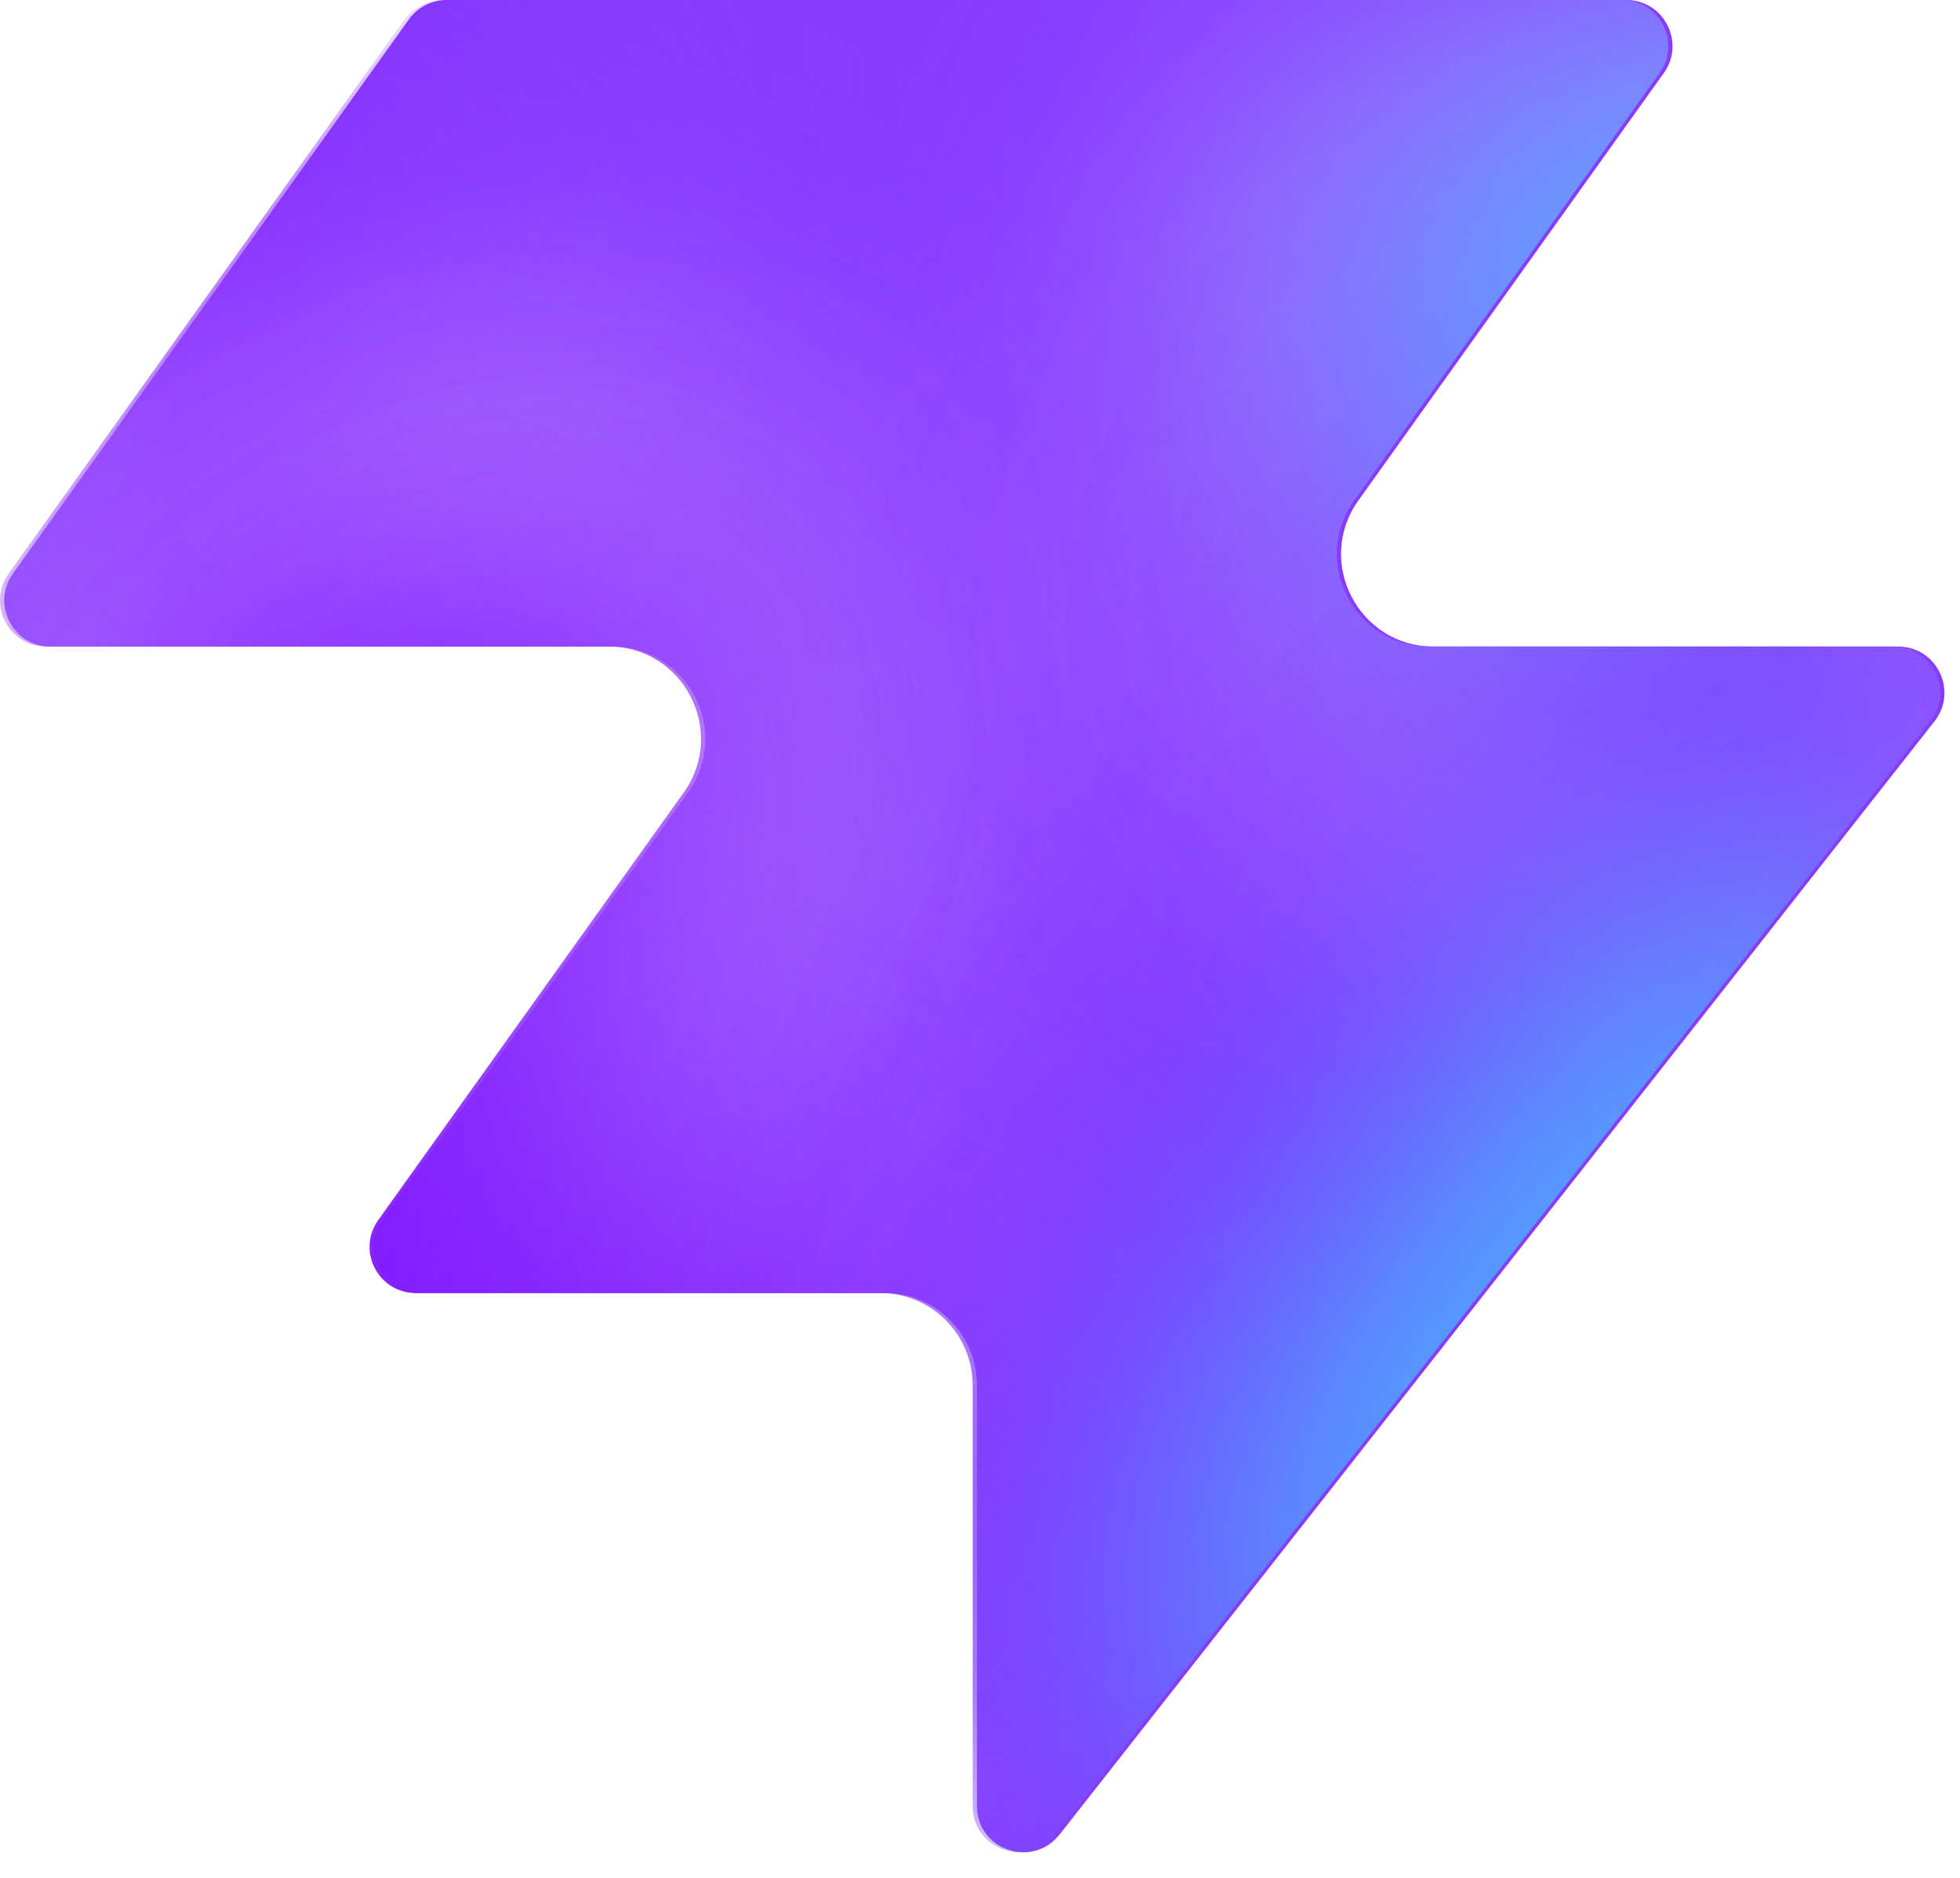
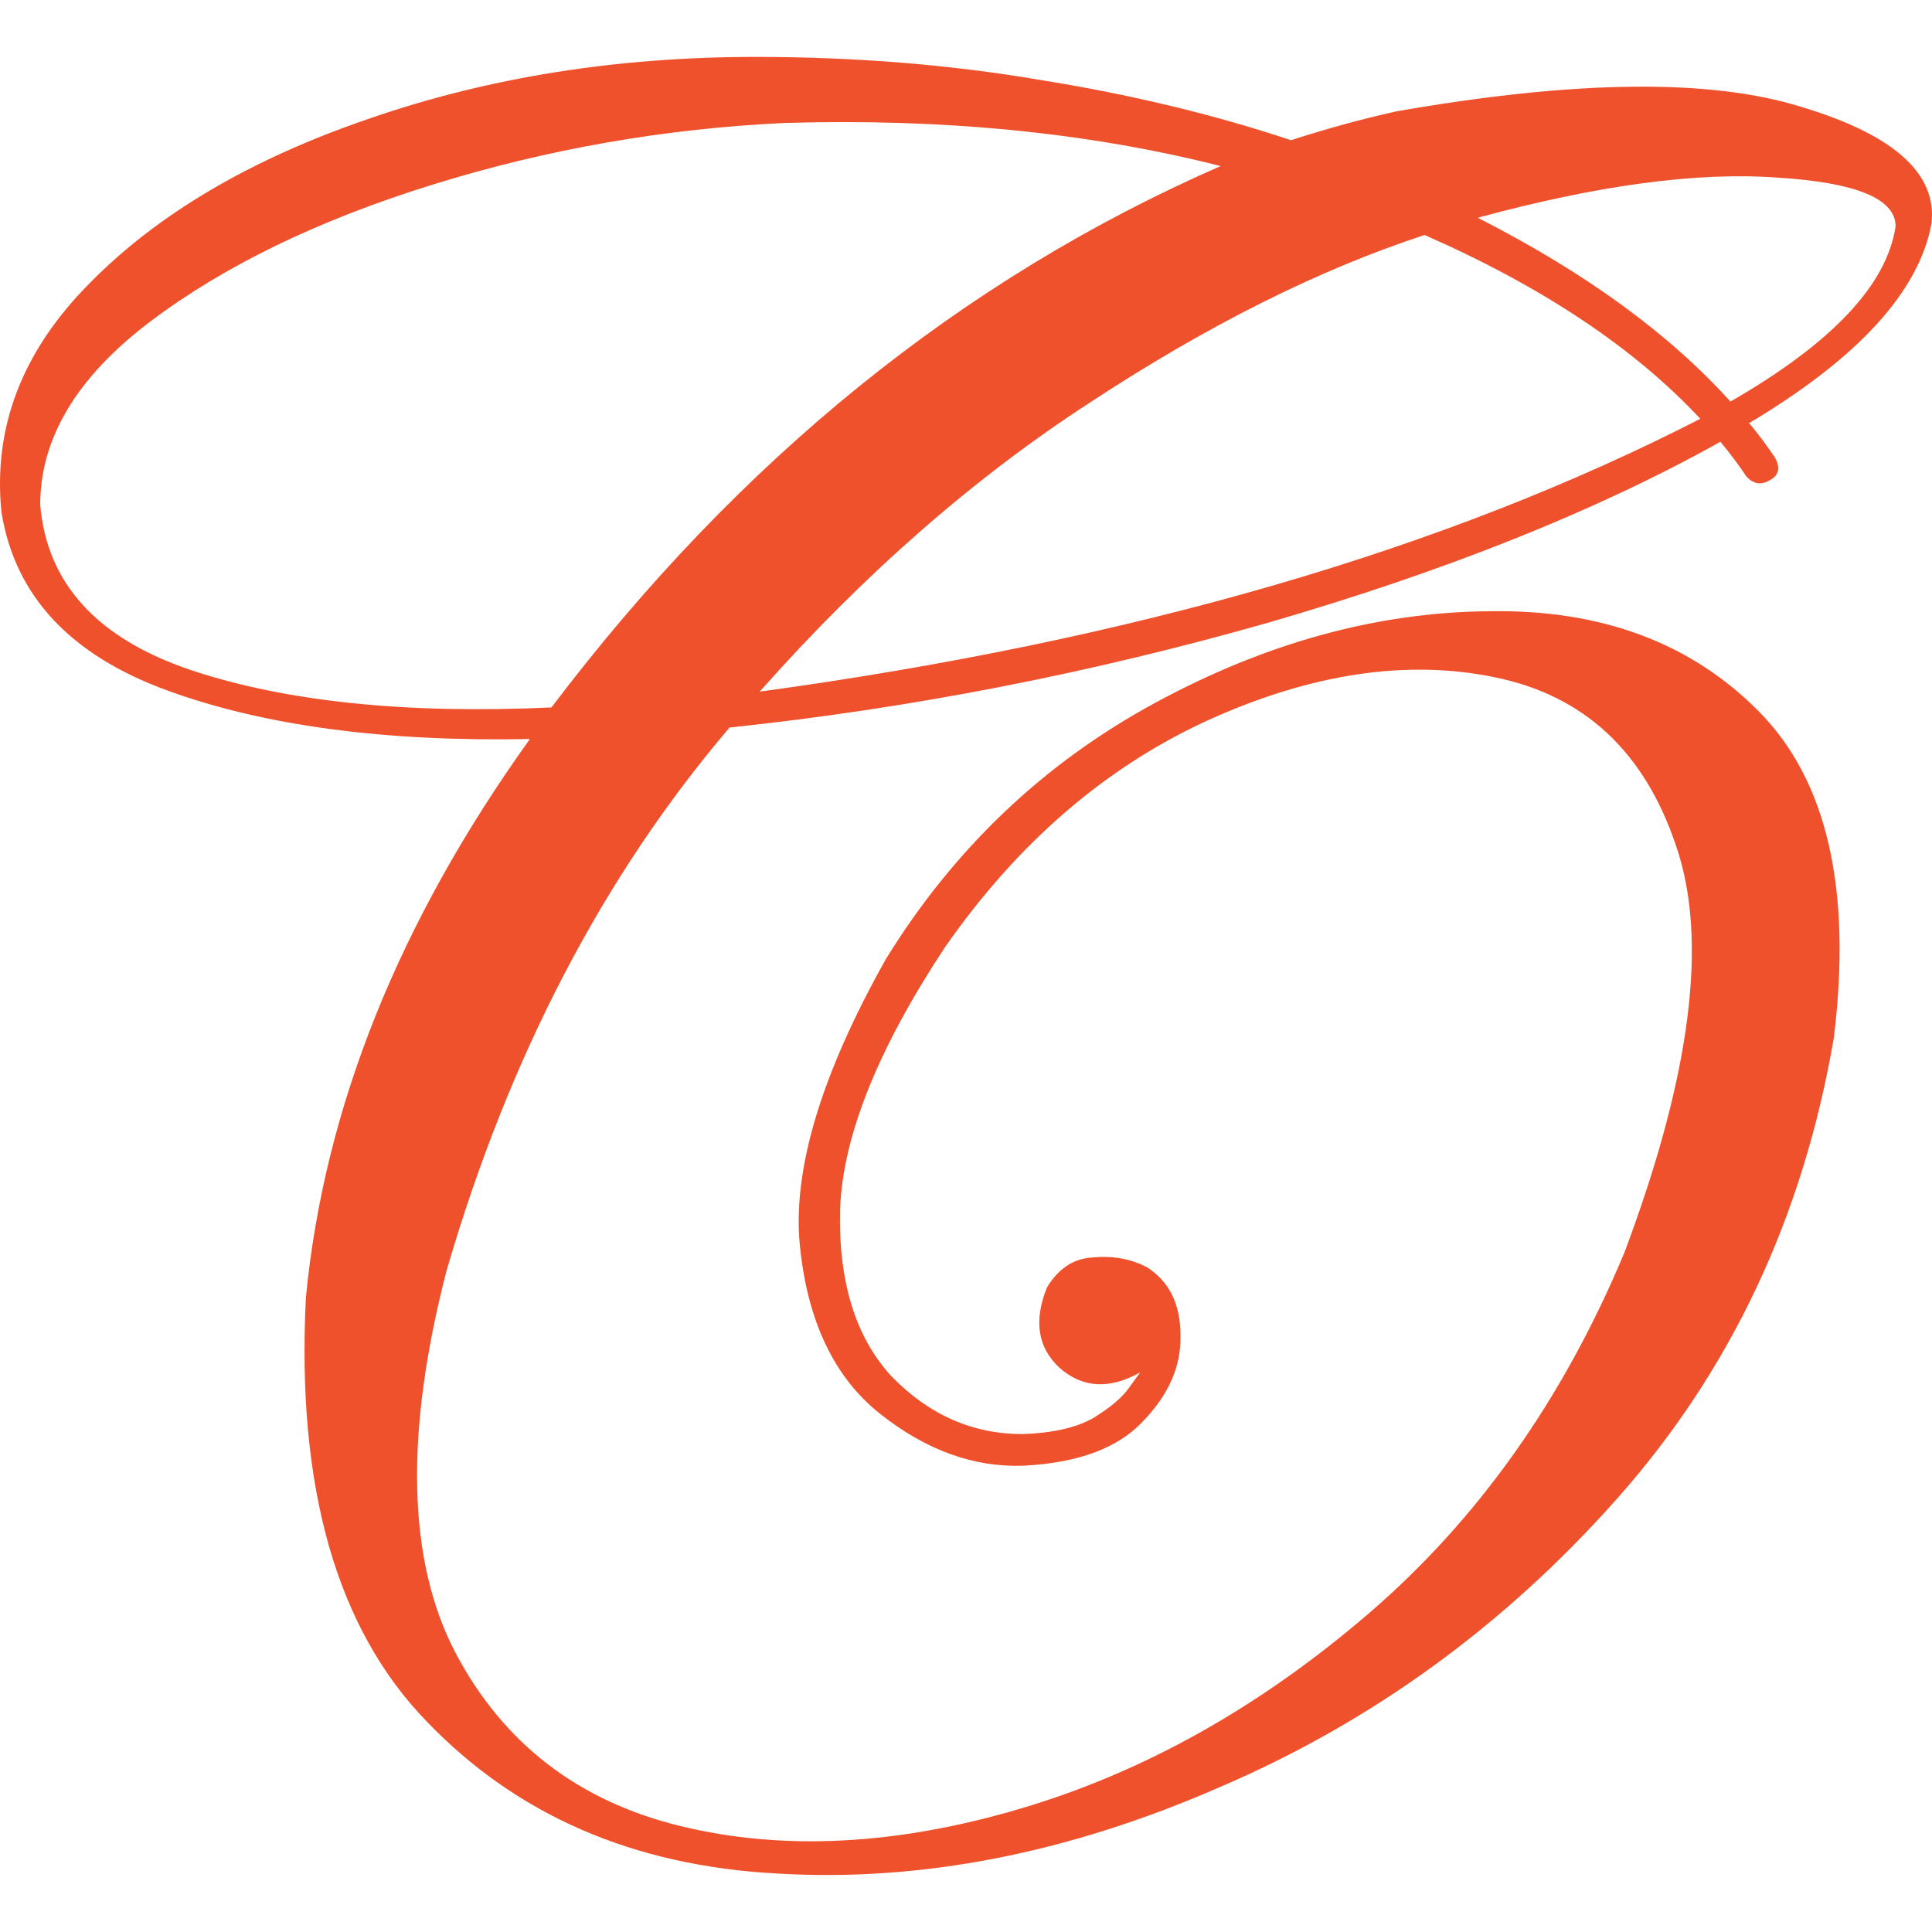
- <svg xmlns="http://www.w3.org/2000/svg" width="48" height="46" fill="none" viewBox="0 0 48 46">
-   <path fill="#863bff" d="M25.946 44.938c-.664.845-2.021.375-2.021-.698V33.937a2.26 2.26 0 0 0-2.262-2.262H10.287c-.92 0-1.456-1.04-.92-1.788l7.48-10.471c1.07-1.497 0-3.578-1.842-3.578H1.237c-.92 0-1.456-1.04-.92-1.788L10.013.474c.214-.297.556-.474.92-.474h28.894c.92 0 1.456 1.04.92 1.788l-7.48 10.471c-1.07 1.498 0 3.579 1.842 3.579h11.377c.943 0 1.473 1.088.89 1.83L25.947 44.94z" style="fill:#863bff;fill:color(display-p3 .525 .23 1);fill-opacity:1" />
-   <mask id="a" width="48" height="46" x="0" y="0" maskUnits="userSpaceOnUse" style="mask-type:alpha">
-     <path fill="#000" d="M25.842 44.938c-.664.844-2.021.375-2.021-.698V33.937a2.26 2.26 0 0 0-2.262-2.262H10.183c-.92 0-1.456-1.04-.92-1.788l7.48-10.471c1.07-1.498 0-3.579-1.842-3.579H1.133c-.92 0-1.456-1.04-.92-1.787L9.91.473c.214-.297.556-.474.92-.474h28.894c.92 0 1.456 1.04.92 1.788l-7.48 10.471c-1.07 1.498 0 3.578 1.842 3.578h11.377c.943 0 1.473 1.088.89 1.832L25.843 44.94z" style="fill:#000;fill-opacity:1" />
-   </mask>
-   <g mask="url(#a)">
-     <g filter="url(#b)">
-       <ellipse cx="5.508" cy="14.704" fill="#ede6ff" rx="5.508" ry="14.704" style="fill:#ede6ff;fill:color(display-p3 .927 .903 1);fill-opacity:1" transform="matrix(.00324 1 1 -.00324 -4.47 31.516)" />
-     </g>
-     <g filter="url(#c)">
-       <ellipse cx="10.399" cy="29.851" fill="#ede6ff" rx="10.399" ry="29.851" style="fill:#ede6ff;fill:color(display-p3 .927 .903 1);fill-opacity:1" transform="matrix(.00324 1 1 -.00324 -39.328 7.883)" />
-     </g>
-     <g filter="url(#d)">
-       <ellipse cx="5.508" cy="30.487" fill="#7e14ff" rx="5.508" ry="30.487" style="fill:#7e14ff;fill:color(display-p3 .492 .077 1);fill-opacity:1" transform="rotate(89.814 -25.913 -14.639)scale(1 -1)" />
-     </g>
-     <g filter="url(#e)">
-       <ellipse cx="5.508" cy="30.599" fill="#7e14ff" rx="5.508" ry="30.599" style="fill:#7e14ff;fill:color(display-p3 .492 .077 1);fill-opacity:1" transform="rotate(89.814 -32.644 -3.334)scale(1 -1)" />
-     </g>
-     <g filter="url(#f)">
-       <ellipse cx="5.508" cy="30.599" fill="#7e14ff" rx="5.508" ry="30.599" style="fill:#7e14ff;fill:color(display-p3 .492 .077 1);fill-opacity:1" transform="matrix(.00324 1 1 -.00324 -34.34 30.47)" />
-     </g>
-     <g filter="url(#g)">
-       <ellipse cx="14.072" cy="22.078" fill="#ede6ff" rx="14.072" ry="22.078" style="fill:#ede6ff;fill:color(display-p3 .927 .903 1);fill-opacity:1" transform="rotate(93.35 24.506 48.493)scale(-1 1)" />
-     </g>
-     <g filter="url(#h)">
-       <ellipse cx="3.47" cy="21.501" fill="#7e14ff" rx="3.47" ry="21.501" style="fill:#7e14ff;fill:color(display-p3 .492 .077 1);fill-opacity:1" transform="rotate(89.009 28.708 47.59)scale(-1 1)" />
-     </g>
-     <g filter="url(#i)">
-       <ellipse cx="3.47" cy="21.501" fill="#7e14ff" rx="3.47" ry="21.501" style="fill:#7e14ff;fill:color(display-p3 .492 .077 1);fill-opacity:1" transform="rotate(89.009 28.708 47.59)scale(-1 1)" />
-     </g>
-     <g filter="url(#j)">
-       <ellipse cx=".387" cy="8.972" fill="#7e14ff" rx="4.407" ry="29.108" style="fill:#7e14ff;fill:color(display-p3 .492 .077 1);fill-opacity:1" transform="rotate(39.51 .387 8.972)" />
-     </g>
-     <g filter="url(#k)">
-       <ellipse cx="47.523" cy="-6.092" fill="#7e14ff" rx="4.407" ry="29.108" style="fill:#7e14ff;fill:color(display-p3 .492 .077 1);fill-opacity:1" transform="rotate(37.892 47.523 -6.092)" />
-     </g>
-     <g filter="url(#l)">
-       <ellipse cx="41.412" cy="6.333" fill="#47bfff" rx="5.971" ry="9.665" style="fill:#47bfff;fill:color(display-p3 .28 .748 1);fill-opacity:1" transform="rotate(37.892 41.412 6.333)" />
-     </g>
-     <g filter="url(#m)">
-       <ellipse cx="-1.879" cy="38.332" fill="#7e14ff" rx="4.407" ry="29.108" style="fill:#7e14ff;fill:color(display-p3 .492 .077 1);fill-opacity:1" transform="rotate(37.892 -1.88 38.332)" />
-     </g>
-     <g filter="url(#n)">
-       <ellipse cx="-1.879" cy="38.332" fill="#7e14ff" rx="4.407" ry="29.108" style="fill:#7e14ff;fill:color(display-p3 .492 .077 1);fill-opacity:1" transform="rotate(37.892 -1.88 38.332)" />
-     </g>
-     <g filter="url(#o)">
-       <ellipse cx="35.651" cy="29.907" fill="#7e14ff" rx="4.407" ry="29.108" style="fill:#7e14ff;fill:color(display-p3 .492 .077 1);fill-opacity:1" transform="rotate(37.892 35.651 29.907)" />
-     </g>
-     <g filter="url(#p)">
-       <ellipse cx="38.418" cy="32.4" fill="#47bfff" rx="5.971" ry="15.297" style="fill:#47bfff;fill:color(display-p3 .28 .748 1);fill-opacity:1" transform="rotate(37.892 38.418 32.4)" />
-     </g>
-   </g>
-   <defs>
-     <filter id="b" width="60.045" height="41.654" x="-19.77" y="16.149" color-interpolation-filters="sRGB" filterUnits="userSpaceOnUse">
-       <feFlood flood-opacity="0" result="BackgroundImageFix" />
-       <feBlend in="SourceGraphic" in2="BackgroundImageFix" result="shape" />
-       <feGaussianBlur result="effect1_foregroundBlur_2002_17158" stdDeviation="7.659" />
-     </filter>
-     <filter id="c" width="90.34" height="51.437" x="-54.613" y="-7.533" color-interpolation-filters="sRGB" filterUnits="userSpaceOnUse">
-       <feFlood flood-opacity="0" result="BackgroundImageFix" />
-       <feBlend in="SourceGraphic" in2="BackgroundImageFix" result="shape" />
-       <feGaussianBlur result="effect1_foregroundBlur_2002_17158" stdDeviation="7.659" />
-     </filter>
-     <filter id="d" width="79.355" height="29.4" x="-49.64" y="2.03" color-interpolation-filters="sRGB" filterUnits="userSpaceOnUse">
-       <feFlood flood-opacity="0" result="BackgroundImageFix" />
-       <feBlend in="SourceGraphic" in2="BackgroundImageFix" result="shape" />
-       <feGaussianBlur result="effect1_foregroundBlur_2002_17158" stdDeviation="4.596" />
-     </filter>
-     <filter id="e" width="79.579" height="29.4" x="-45.045" y="20.029" color-interpolation-filters="sRGB" filterUnits="userSpaceOnUse">
-       <feFlood flood-opacity="0" result="BackgroundImageFix" />
-       <feBlend in="SourceGraphic" in2="BackgroundImageFix" result="shape" />
-       <feGaussianBlur result="effect1_foregroundBlur_2002_17158" stdDeviation="4.596" />
-     </filter>
-     <filter id="f" width="79.579" height="29.4" x="-43.513" y="21.178" color-interpolation-filters="sRGB" filterUnits="userSpaceOnUse">
-       <feFlood flood-opacity="0" result="BackgroundImageFix" />
-       <feBlend in="SourceGraphic" in2="BackgroundImageFix" result="shape" />
-       <feGaussianBlur result="effect1_foregroundBlur_2002_17158" stdDeviation="4.596" />
-     </filter>
-     <filter id="g" width="74.749" height="58.852" x="15.756" y="-17.901" color-interpolation-filters="sRGB" filterUnits="userSpaceOnUse">
-       <feFlood flood-opacity="0" result="BackgroundImageFix" />
-       <feBlend in="SourceGraphic" in2="BackgroundImageFix" result="shape" />
-       <feGaussianBlur result="effect1_foregroundBlur_2002_17158" stdDeviation="7.659" />
-     </filter>
-     <filter id="h" width="61.377" height="25.362" x="23.548" y="2.284" color-interpolation-filters="sRGB" filterUnits="userSpaceOnUse">
-       <feFlood flood-opacity="0" result="BackgroundImageFix" />
-       <feBlend in="SourceGraphic" in2="BackgroundImageFix" result="shape" />
-       <feGaussianBlur result="effect1_foregroundBlur_2002_17158" stdDeviation="4.596" />
-     </filter>
-     <filter id="i" width="61.377" height="25.362" x="23.548" y="2.284" color-interpolation-filters="sRGB" filterUnits="userSpaceOnUse">
-       <feFlood flood-opacity="0" result="BackgroundImageFix" />
-       <feBlend in="SourceGraphic" in2="BackgroundImageFix" result="shape" />
-       <feGaussianBlur result="effect1_foregroundBlur_2002_17158" stdDeviation="4.596" />
-     </filter>
-     <filter id="j" width="56.045" height="63.649" x="-27.636" y="-22.853" color-interpolation-filters="sRGB" filterUnits="userSpaceOnUse">
-       <feFlood flood-opacity="0" result="BackgroundImageFix" />
-       <feBlend in="SourceGraphic" in2="BackgroundImageFix" result="shape" />
-       <feGaussianBlur result="effect1_foregroundBlur_2002_17158" stdDeviation="4.596" />
-     </filter>
-     <filter id="k" width="54.814" height="64.646" x="20.116" y="-38.415" color-interpolation-filters="sRGB" filterUnits="userSpaceOnUse">
-       <feFlood flood-opacity="0" result="BackgroundImageFix" />
-       <feBlend in="SourceGraphic" in2="BackgroundImageFix" result="shape" />
-       <feGaussianBlur result="effect1_foregroundBlur_2002_17158" stdDeviation="4.596" />
-     </filter>
-     <filter id="l" width="33.541" height="35.313" x="24.641" y="-11.323" color-interpolation-filters="sRGB" filterUnits="userSpaceOnUse">
-       <feFlood flood-opacity="0" result="BackgroundImageFix" />
-       <feBlend in="SourceGraphic" in2="BackgroundImageFix" result="shape" />
-       <feGaussianBlur result="effect1_foregroundBlur_2002_17158" stdDeviation="4.596" />
-     </filter>
-     <filter id="m" width="54.814" height="64.646" x="-29.286" y="6.009" color-interpolation-filters="sRGB" filterUnits="userSpaceOnUse">
-       <feFlood flood-opacity="0" result="BackgroundImageFix" />
-       <feBlend in="SourceGraphic" in2="BackgroundImageFix" result="shape" />
-       <feGaussianBlur result="effect1_foregroundBlur_2002_17158" stdDeviation="4.596" />
-     </filter>
-     <filter id="n" width="54.814" height="64.646" x="-29.286" y="6.009" color-interpolation-filters="sRGB" filterUnits="userSpaceOnUse">
-       <feFlood flood-opacity="0" result="BackgroundImageFix" />
-       <feBlend in="SourceGraphic" in2="BackgroundImageFix" result="shape" />
-       <feGaussianBlur result="effect1_foregroundBlur_2002_17158" stdDeviation="4.596" />
-     </filter>
-     <filter id="o" width="54.814" height="64.646" x="8.244" y="-2.416" color-interpolation-filters="sRGB" filterUnits="userSpaceOnUse">
-       <feFlood flood-opacity="0" result="BackgroundImageFix" />
-       <feBlend in="SourceGraphic" in2="BackgroundImageFix" result="shape" />
-       <feGaussianBlur result="effect1_foregroundBlur_2002_17158" stdDeviation="4.596" />
-     </filter>
-     <filter id="p" width="39.409" height="43.623" x="18.713" y="10.588" color-interpolation-filters="sRGB" filterUnits="userSpaceOnUse">
-       <feFlood flood-opacity="0" result="BackgroundImageFix" />
-       <feBlend in="SourceGraphic" in2="BackgroundImageFix" result="shape" />
-       <feGaussianBlur result="effect1_foregroundBlur_2002_17158" stdDeviation="4.596" />
-     </filter>
-   </defs>
+ <svg xmlns="http://www.w3.org/2000/svg" width="64" height="64" fill="none" viewBox="0 -2 67.884 67.884">
+   <path d="M49.045 1.917C55.37 0.807 60.129 0.757 63.325 1.766C66.554 2.742 68.068 4.104 67.866 5.853C67.429 8.241 65.293 10.579 61.458 12.867C61.794 13.27 62.097 13.674 62.366 14.078C62.568 14.448 62.501 14.717 62.164 14.885C61.862 15.053 61.593 15.003 61.357 14.734C61.088 14.33 60.785 13.926 60.449 13.523C56.11 15.945 50.812 18.064 44.555 19.88C38.298 21.663 31.991 22.891 25.633 23.564C21.193 28.778 17.88 35.135 15.693 42.637C14.213 48.355 14.314 52.829 15.996 56.059C17.678 59.254 20.318 61.289 23.918 62.164C27.517 63.038 31.486 62.837 35.826 61.558C40.165 60.28 44.252 57.993 48.087 54.696C51.922 51.4 54.916 47.178 57.068 42.031C59.423 35.775 60.029 30.998 58.885 27.701C57.775 24.405 55.656 22.437 52.527 21.798C49.432 21.159 46.069 21.663 42.436 23.311C38.836 24.96 35.758 27.617 33.202 31.284C30.847 34.849 29.619 37.911 29.518 40.467C29.451 43.024 30.057 44.992 31.335 46.371C32.647 47.716 34.177 48.389 35.926 48.389C36.969 48.355 37.794 48.17 38.399 47.834C39.004 47.464 39.425 47.111 39.66 46.774C39.929 46.404 40.064 46.219 40.064 46.219C38.988 46.825 38.046 46.774 37.238 46.068C36.465 45.361 36.313 44.42 36.784 43.242C37.188 42.569 37.726 42.216 38.399 42.183C39.105 42.115 39.745 42.233 40.316 42.536C41.09 43.04 41.477 43.831 41.477 44.907C41.511 45.984 41.073 46.993 40.165 47.935C39.29 48.877 37.894 49.398 35.977 49.499C34.228 49.566 32.546 48.961 30.931 47.683C29.317 46.404 28.375 44.436 28.106 41.779C27.837 39.122 28.846 35.758 31.133 31.688C33.521 27.819 36.667 24.825 40.569 22.706C44.471 20.587 48.39 19.51 52.325 19.477C56.261 19.409 59.423 20.587 61.811 23.009C64.2 25.431 65.074 29.249 64.435 34.463C63.359 40.753 60.819 46.152 56.816 50.66C52.847 55.133 48.188 58.514 42.839 60.802C37.524 63.123 32.344 64.132 27.298 63.829C22.253 63.56 18.149 61.777 14.987 58.48C11.825 55.218 10.412 50.256 10.748 43.596C11.387 36.935 14.011 30.392 18.619 23.967C13.507 24.068 9.251 23.497 5.854 22.252C2.456 21.007 0.522 18.922 0.051 15.995C-0.252 13.001 0.791 10.31 3.179 7.922C5.568 5.5 8.831 3.583 12.968 2.17C17.139 0.723 21.664 0 26.541 0C30.04 0 33.37 0.269 36.532 0.807C39.694 1.312 42.637 2.018 45.362 2.927C46.607 2.523 47.835 2.187 49.045 1.917ZM19.376 22.857C25.97 14.145 33.807 7.804 42.89 3.835C38.248 2.657 33.135 2.153 27.55 2.321C23.312 2.523 19.191 3.246 15.188 4.491C11.185 5.735 7.889 7.333 5.299 9.284C2.709 11.235 1.413 13.388 1.413 15.743C1.649 18.501 3.415 20.435 6.712 21.546C10.042 22.655 14.263 23.093 19.376 22.857ZM26.693 22.302C39.745 20.52 50.761 17.324 59.743 12.715C57.422 10.226 54.192 8.073 50.055 6.257C46.355 7.468 42.452 9.419 38.349 12.11C34.245 14.767 30.359 18.165 26.693 22.302ZM60.802 12.11C64.368 10.058 66.302 8.006 66.605 5.954C66.605 4.979 65.209 4.407 62.417 4.238C59.625 4.037 56.126 4.508 51.922 5.651C55.689 7.569 58.649 9.722 60.802 12.11Z" fill="#EF512C" />
</svg>
